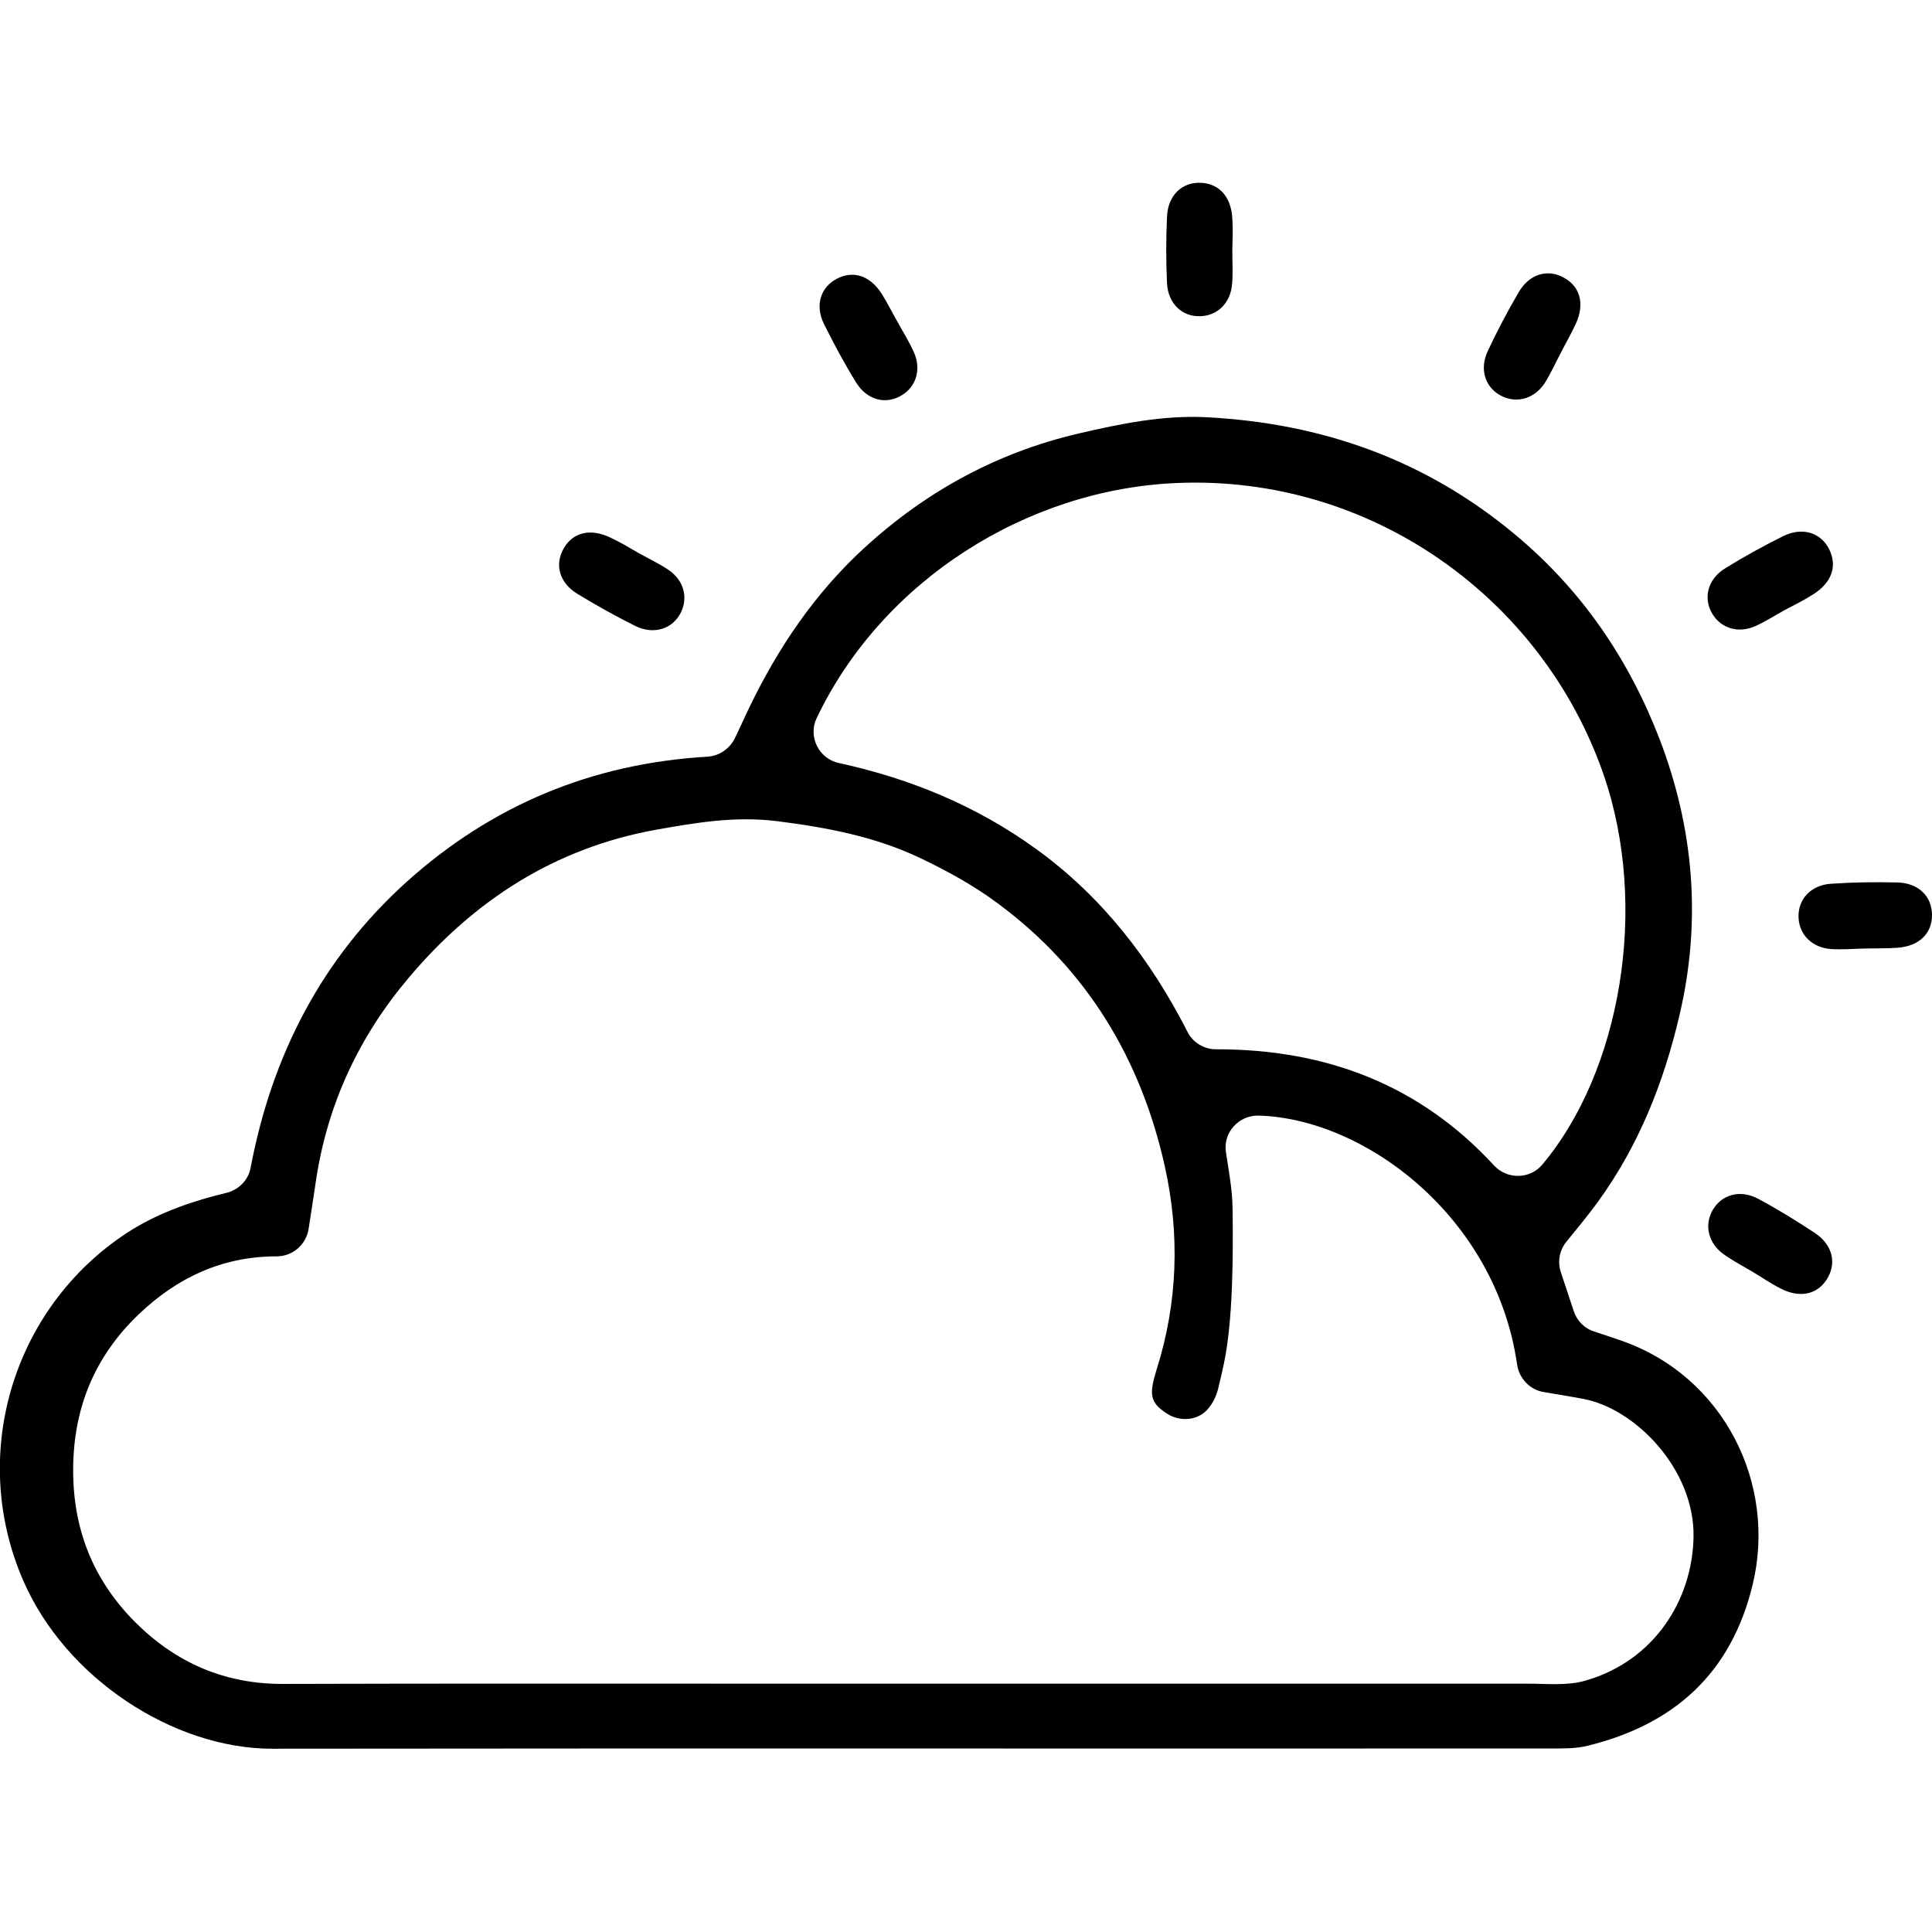
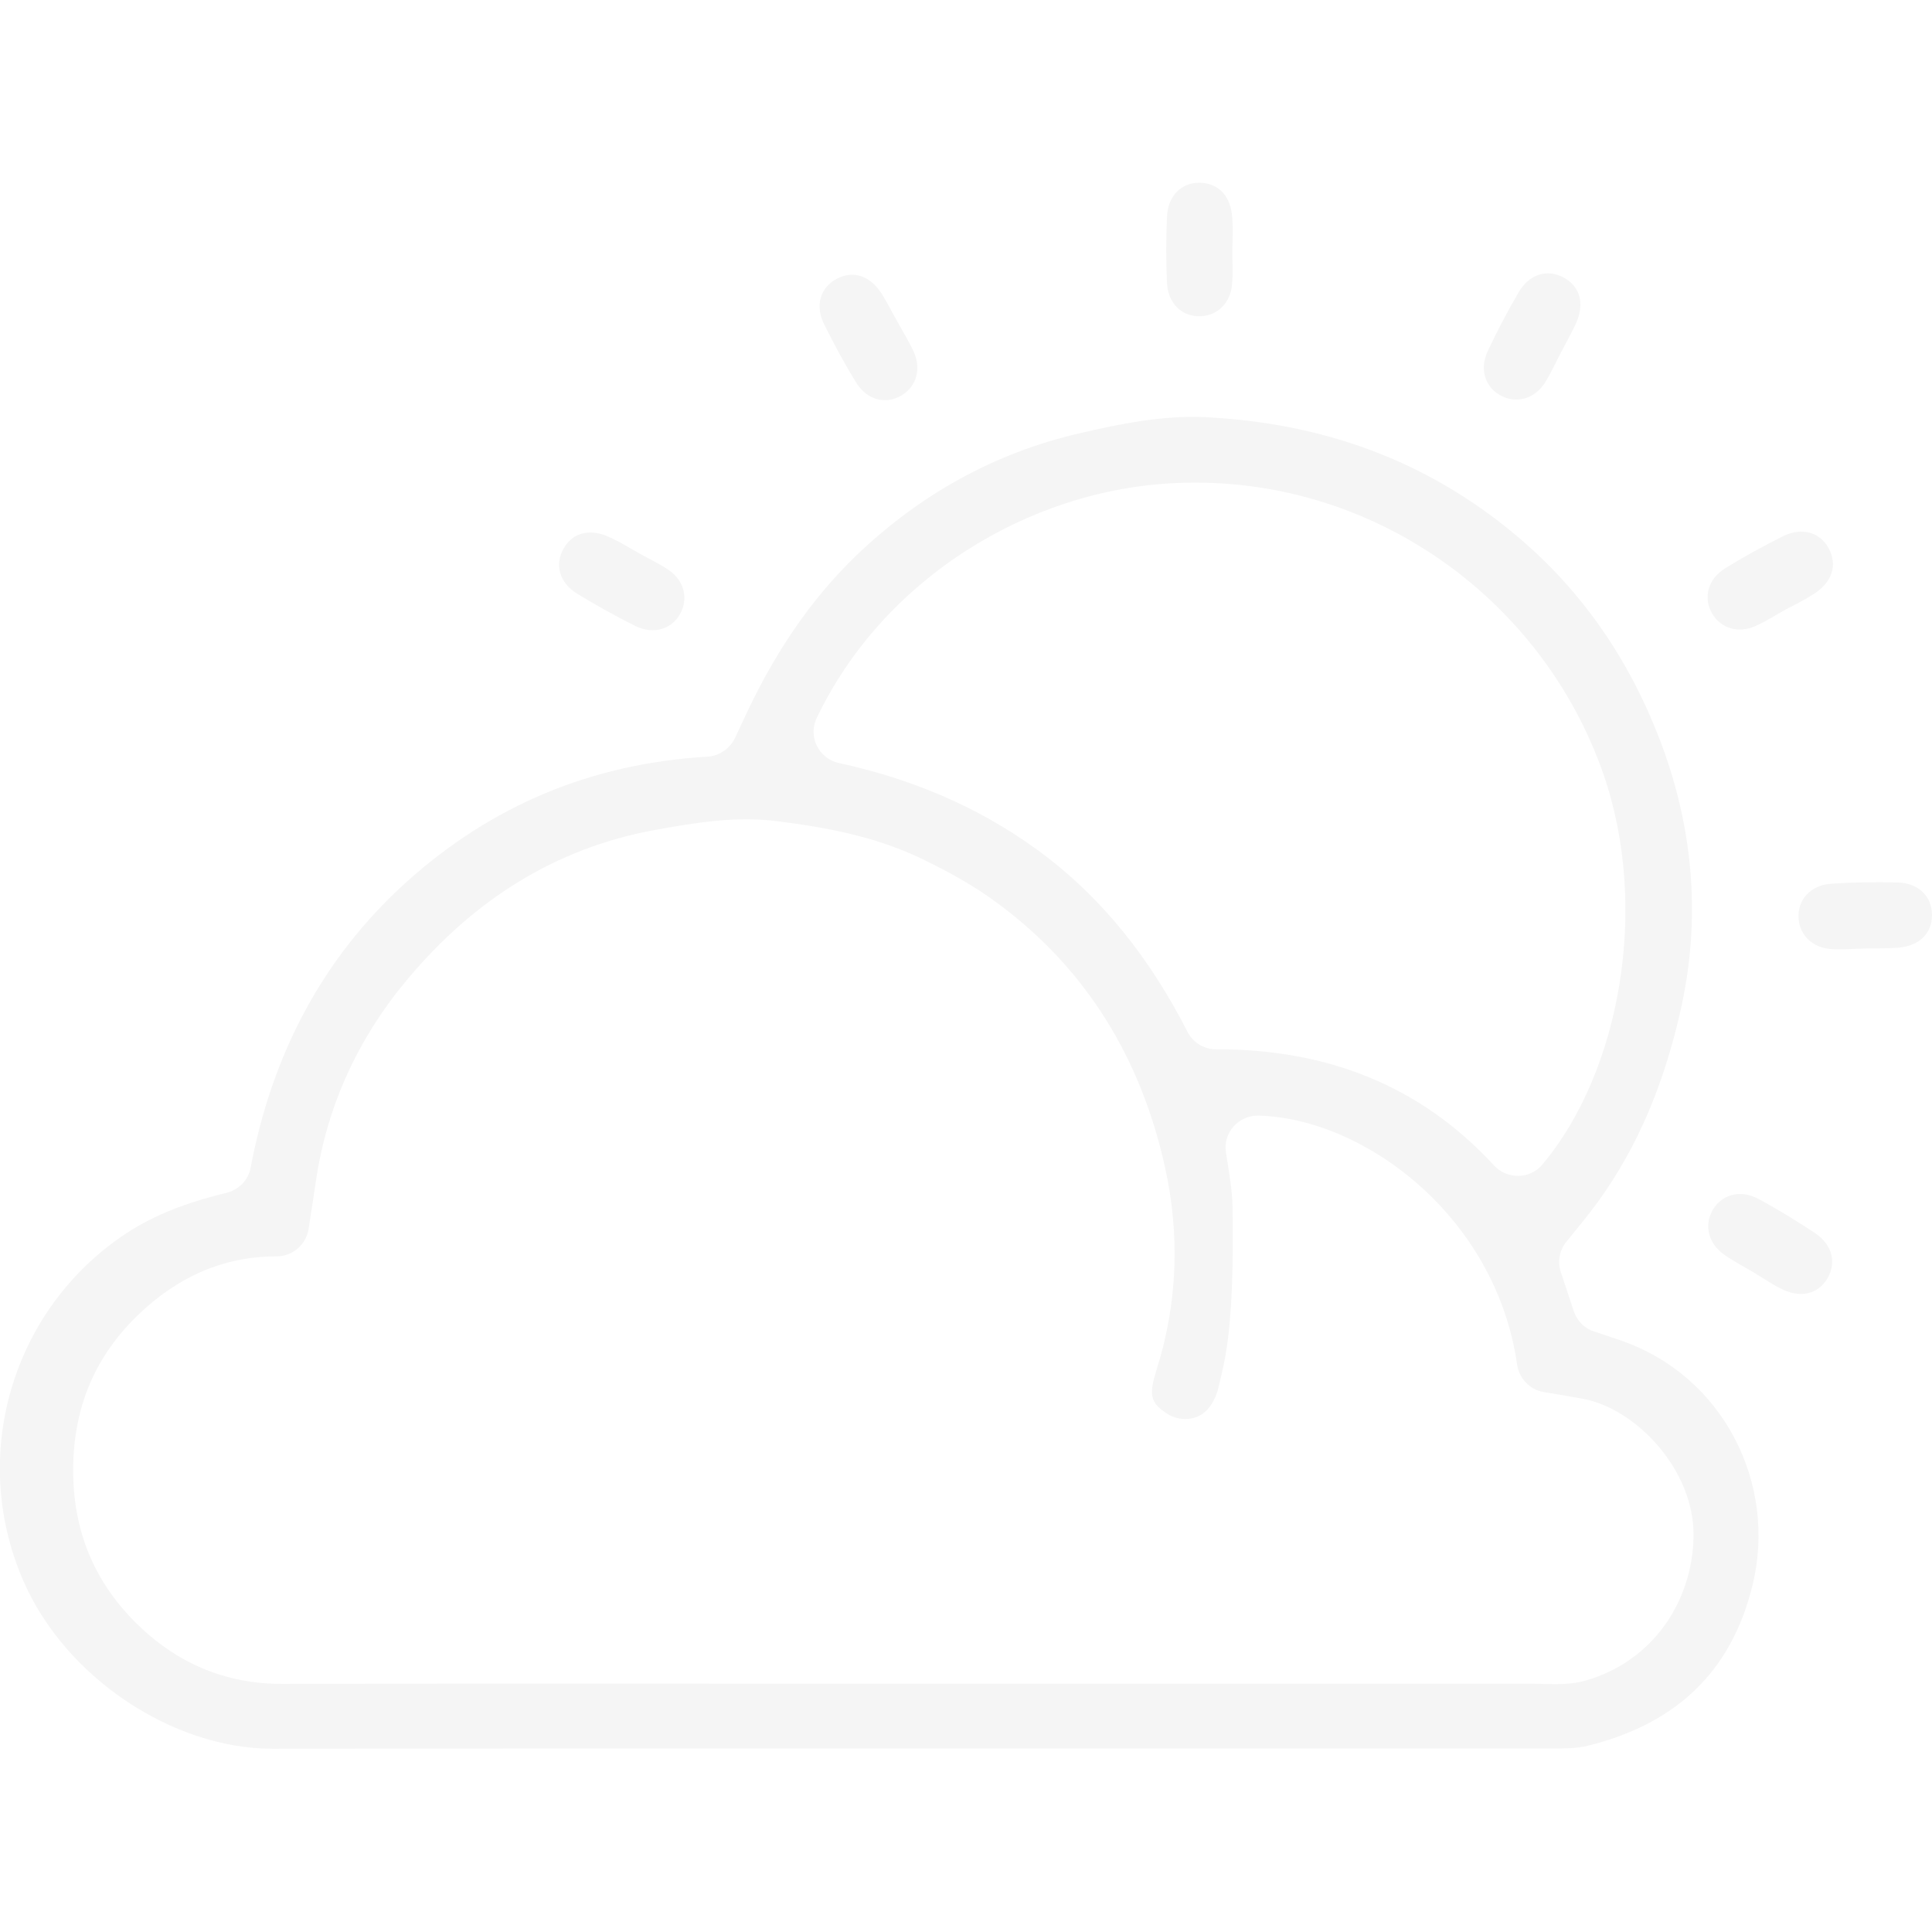
<svg xmlns="http://www.w3.org/2000/svg" version="1.1" id="Capa_1" x="0px" y="0px" viewBox="0 0 763.2 763.2" style="enable-background:new 0 0 763.2 763.2;" xml:space="preserve">
-   <path d="M89.5,471.2c4.8-1.2,8.6-5,9.5-9.9c8.4-44.4,28.1-82.7,61.7-113c33.4-30,72.8-46.7,118.9-49.4c4.6-0.3,8.7-3.2,10.7-7.3  c1.1-2.2,2.1-4.5,3.2-6.8c11.2-24.5,25.5-46.9,45.1-65.7c25-23.8,54.1-40.1,87.7-47.9c16.3-3.8,33-7.2,49.9-6.4  c45.8,2.3,86.9,16.7,122.6,46.6c26.3,22,44.7,49.2,56.8,80.6c13.5,35.2,16.6,71.7,7.9,108.8c-6.2,26.7-16.1,51.7-32.3,74  c-3.9,5.4-8.3,10.6-12.4,15.7c-2.8,3.4-3.6,8-2.2,12.1l5.1,15.4c1.3,3.8,4.2,6.8,8.1,8c3.4,1.1,6.9,2.3,10.4,3.5  c40.7,14,61.9,56.7,52.1,96.7c-8.5,34.9-31,55-65,63.4c-4.7,1.2-9.8,1.1-14.7,1.1c-168.4,0.1-336.7-0.1-505.1,0.1  c-39,0-81.7-27.9-98.4-66.6c-22-50.9-3.1-109.8,43.3-138.6C63.9,478.6,76.6,474.3,89.5,471.2z M476.8,557  c-4.1,4.3-10.8,4.6-15.7,1.5c-7-4.5-7.2-7.7-4.2-17.5c8.4-26.5,9.2-53.7,3.2-80.4c-9.4-42.2-30.7-77.7-65.9-103.7  c-9.5-7.1-20.1-12.9-30.8-18c-17.7-8.4-36.6-12-56.3-14.5c-16.8-2.1-32.3,0.6-48.1,3.4c-39.7,7.2-71.7,27.8-97.5,58.4  c-19.7,23.3-32.2,50-36.7,80.3c-0.9,6.2-1.9,12.5-2.9,19c-1,6.2-6.3,10.8-12.6,10.8c0,0-0.1,0-0.1,0c-21.3,0-39.2,8.4-54.3,22.8  c-17.4,16.6-25.9,36.9-26,61.3c-0.1,23.7,7.9,43.7,24.4,60.3c16.1,16.1,35.4,24.6,58.6,24.5c65.2-0.2,130.4-0.1,195.6-0.1  c98.6,0,197.3,0,295.9,0c7.7,0,15.7,0.9,22.9-1.2c27.2-7.8,42.3-31.9,42.7-56.9c0.4-26.6-23-50.6-43.6-54.4  c-5.2-1-10.4-1.8-15.6-2.7c-5.5-0.9-9.7-5.4-10.5-10.9c-8.4-58.3-60-97-101.9-98.3c-8-0.3-14.4,6.7-13.1,14.6  c1.1,7.3,2.5,14.5,2.6,21.9c0.7,46.9-2.8,59.2-5.3,69.7C480.8,551,479.2,554.4,476.8,557z M322.6,283.7c-3.5,7.3,0.9,16,8.7,17.7  c28.1,6.1,54.2,16.8,77.9,33.9c26.3,19,45.4,43.9,59.9,72.3c2.1,4.2,6.5,6.9,11.2,6.9c43.9-0.1,80.8,14.3,109.9,45.9  c5.2,5.6,14.2,5.5,19.1-0.4c30.6-36.4,42.4-101.4,24.1-154.2c-24.2-69.6-91.8-118.2-168.4-115C405.8,193.2,348.5,229.3,322.6,283.7z   M486.8,86.2c-0.5-8.6-5.3-13.8-12.7-14c-7.3-0.2-12.8,5.1-13.1,13.5c-0.4,8.7-0.4,17.4,0,26.1c0.4,8.2,6.1,13.5,13.4,13.1  c6.7-0.3,11.7-5.3,12.3-12.6c0.4-4.3,0.1-8.7,0.1-13.1C486.9,94.9,487.1,90.5,486.8,86.2z M348.4,116.2c-4.6-7.3-11.3-9.5-17.8-6.1  c-6.5,3.4-8.8,10.6-5,18.1c3.9,7.8,8,15.5,12.6,22.9c4.3,7,11.8,8.9,18.1,5c5.7-3.5,7.7-10.3,4.7-17c-1.8-4-4.1-7.7-6.2-11.5  C352.6,123.8,350.7,119.9,348.4,116.2z M241,212.3c-7.8-3.7-14.7-2-18.3,4.3c-3.7,6.4-1.8,13.6,5.4,18c7.4,4.5,15.1,8.8,22.9,12.7  c7.4,3.6,14.8,1.1,18-5.4c2.9-6,1.1-12.8-5.1-16.9c-3.6-2.4-7.6-4.3-11.4-6.4C248.7,216.4,244.9,214.1,241,212.3z M622.5,127.9  c3.6-7.9,1.7-14.7-4.7-18.2c-6.4-3.6-13.7-1.5-17.9,5.8c-4.4,7.5-8.5,15.3-12.2,23.2c-3.5,7.5-0.8,14.8,5.8,17.9  c6,2.8,12.8,0.8,16.8-5.4c2.3-3.7,4.1-7.7,6.1-11.5C618.5,135.6,620.7,131.8,622.5,127.9z M716.4,234.7c7.3-4.6,9.5-11.3,6.1-17.9  c-3.4-6.5-10.6-8.7-18.1-5c-7.8,3.9-15.5,8.1-22.9,12.7c-7,4.3-8.8,11.9-5,18.1c3.5,5.7,10.3,7.7,17,4.7c4-1.8,7.7-4.2,11.5-6.3  C708.8,239,712.7,237.1,716.4,234.7z M749.5,374.4c8.6-0.6,13.7-5.6,13.7-12.9c0-7.4-5.3-12.7-13.7-12.9c-8.7-0.2-17.5-0.1-26.1,0.5  c-8.2,0.5-13.4,6.4-12.9,13.7c0.4,6.6,5.5,11.6,12.8,12.1c4.3,0.3,8.7-0.1,13.1-0.2C740.8,374.6,745.1,374.7,749.5,374.4z   M703.2,508.9c7.6,4,14.6,2.6,18.5-3.6c3.9-6.2,2.3-13.5-4.7-18.2c-7.3-4.8-14.7-9.4-22.4-13.5c-7.2-3.9-14.7-1.7-18.2,4.7  c-3.2,5.9-1.5,12.8,4.4,17.1c3.5,2.5,7.4,4.6,11.2,6.8C695.7,504.4,699.3,506.9,703.2,508.9z" />
+   <style type="text/css">
+ 	.st0{fill:#F5F5F5;}
+ </style>
+   <path class="st0" d="M640.2,529.5c-3.5-1.2-7-2.4-10.4-3.5c-3.9-1.2-6.8-4.2-8.1-8l-5.1-15.4c-1.4-4.1-0.6-8.7,2.2-12.1  c4.1-5.1,8.5-10.3,12.4-15.7c16.2-22.3,26.1-47.3,32.3-74c8.7-37.1,5.6-73.6-7.9-108.8c-12.1-31.4-30.5-58.6-56.8-80.6  c-35.7-29.9-76.8-44.3-122.6-46.6c-16.9-0.8-33.6,2.6-49.9,6.4c-33.6,7.8-62.7,24.1-87.7,47.9c-19.6,18.8-33.9,41.2-45.1,65.7  c-1.1,2.3-2.1,4.6-3.2,6.8c-2,4.1-6.1,7-10.7,7.3c-46.1,2.7-85.5,19.4-118.9,49.4c-33.6,30.3-53.3,68.6-61.7,113  c-0.9,4.9-4.7,8.7-9.5,9.9c-12.9,3.1-25.6,7.4-37.1,14.4C6,514.4-12.9,573.3,9.1,624.2c16.7,38.7,59.4,66.6,98.4,66.6  c168.4-0.2,336.7,0,505.1-0.1c4.9,0,10,0.1,14.7-1.1c34-8.4,56.5-28.5,65-63.4C702.1,586.2,680.9,543.5,640.2,529.5z M322.6,283.7  c25.9-54.4,83.2-90.5,142.4-92.9c76.6-3.2,144.2,45.4,168.4,115c18.3,52.8,6.5,117.8-24.1,154.2c-4.9,5.9-13.9,6-19.1,0.4  c-29.1-31.6-66-46-109.9-45.9c-4.7,0-9.1-2.7-11.2-6.9c-14.5-28.4-33.6-53.3-59.9-72.3c-23.7-17.1-49.8-27.8-77.9-33.9  C323.5,299.7,319.1,291,322.6,283.7z M626.3,663.9c-7.2,2.1-15.2,1.2-22.9,1.2H307.5c-65.2,0-130.4-0.1-195.6,0.1  c-23.2,0.1-42.5-8.4-58.6-24.5c-16.5-16.6-24.5-36.6-24.4-60.3c0.1-24.4,8.6-44.7,26-61.3c15.1-14.4,33-22.8,54.3-22.8h0.1  c6.3,0,11.6-4.6,12.6-10.8c1-6.5,2-12.8,2.9-19c4.5-30.3,17-57,36.7-80.3c25.8-30.6,57.8-51.2,97.5-58.4c15.8-2.8,31.3-5.5,48.1-3.4  c19.7,2.5,38.6,6.1,56.3,14.5c10.7,5.1,21.3,10.9,30.8,18c35.2,26,56.5,61.5,65.9,103.7c6,26.7,5.2,53.9-3.2,80.4  c-3,9.8-2.8,13,4.2,17.5c4.9,3.1,11.6,2.8,15.7-1.5c2.4-2.6,4-6,4.8-10.1c2.5-10.5,6-22.8,5.3-69.7c-0.1-7.4-1.5-14.6-2.6-21.9  c-1.3-7.9,5.1-14.9,13.1-14.6c41.9,1.3,93.5,40,101.9,98.3c0.8,5.5,5,10,10.5,10.9c5.2,0.9,10.4,1.7,15.6,2.7  c20.6,3.8,44,27.8,43.6,54.4C668.6,632,653.5,656.1,626.3,663.9z" />
+   <path class="st0" d="M486.8,86.2c-0.5-8.6-5.3-13.8-12.7-14c-7.3-0.2-12.8,5.1-13.1,13.5c-0.4,8.7-0.4,17.4,0,26.1  c0.4,8.2,6.1,13.5,13.4,13.1c6.7-0.3,11.7-5.3,12.3-12.6c0.4-4.3,0.1-8.7,0.1-13.1C486.9,94.9,487.1,90.5,486.8,86.2z" />
+   <path class="st0" d="M348.4,116.2c-4.6-7.3-11.3-9.5-17.8-6.1s-8.8,10.6-5,18.1c3.9,7.8,8,15.5,12.6,22.9c4.3,7,11.8,8.9,18.1,5  c5.7-3.5,7.7-10.3,4.7-17c-1.8-4-4.1-7.7-6.2-11.5C352.6,123.8,350.7,119.9,348.4,116.2z" />
+   <path class="st0" d="M241,212.3c-7.8-3.7-14.7-2-18.3,4.3c-3.7,6.4-1.8,13.6,5.4,18c7.4,4.5,15.1,8.8,22.9,12.7  c7.4,3.6,14.8,1.1,18-5.4c2.9-6,1.1-12.8-5.1-16.9c-3.6-2.4-7.6-4.3-11.4-6.4C248.7,216.4,244.9,214.1,241,212.3z" />
+   <path class="st0" d="M622.5,127.9c3.6-7.9,1.7-14.7-4.7-18.2c-6.4-3.6-13.7-1.5-17.9,5.8c-4.4,7.5-8.5,15.3-12.2,23.2  c-3.5,7.5-0.8,14.8,5.8,17.9c6,2.8,12.8,0.8,16.8-5.4c2.3-3.7,4.1-7.7,6.1-11.5C618.5,135.6,620.7,131.8,622.5,127.9z" />
+   <path class="st0" d="M716.4,234.7c7.3-4.6,9.5-11.3,6.1-17.9c-3.4-6.5-10.6-8.7-18.1-5c-7.8,3.9-15.5,8.1-22.9,12.7  c-7,4.3-8.8,11.9-5,18.1c3.5,5.7,10.3,7.7,17,4.7c4-1.8,7.7-4.2,11.5-6.3C708.8,239,712.7,237.1,716.4,234.7z" />
+   <path class="st0" d="M749.5,374.4c8.6-0.6,13.7-5.6,13.7-12.9c0-7.4-5.3-12.7-13.7-12.9c-8.7-0.2-17.5-0.1-26.1,0.5  c-8.2,0.5-13.4,6.4-12.9,13.7c0.4,6.6,5.5,11.6,12.8,12.1c4.3,0.3,8.7-0.1,13.1-0.2C740.8,374.6,745.1,374.7,749.5,374.4z" />
+   <path class="st0" d="M703.2,508.9c7.6,4,14.6,2.6,18.5-3.6s2.3-13.5-4.7-18.2c-7.3-4.8-14.7-9.4-22.4-13.5  c-7.2-3.9-14.7-1.7-18.2,4.7c-3.2,5.9-1.5,12.8,4.4,17.1c3.5,2.5,7.4,4.6,11.2,6.8C695.7,504.4,699.3,506.9,703.2,508.9z" />
</svg>
